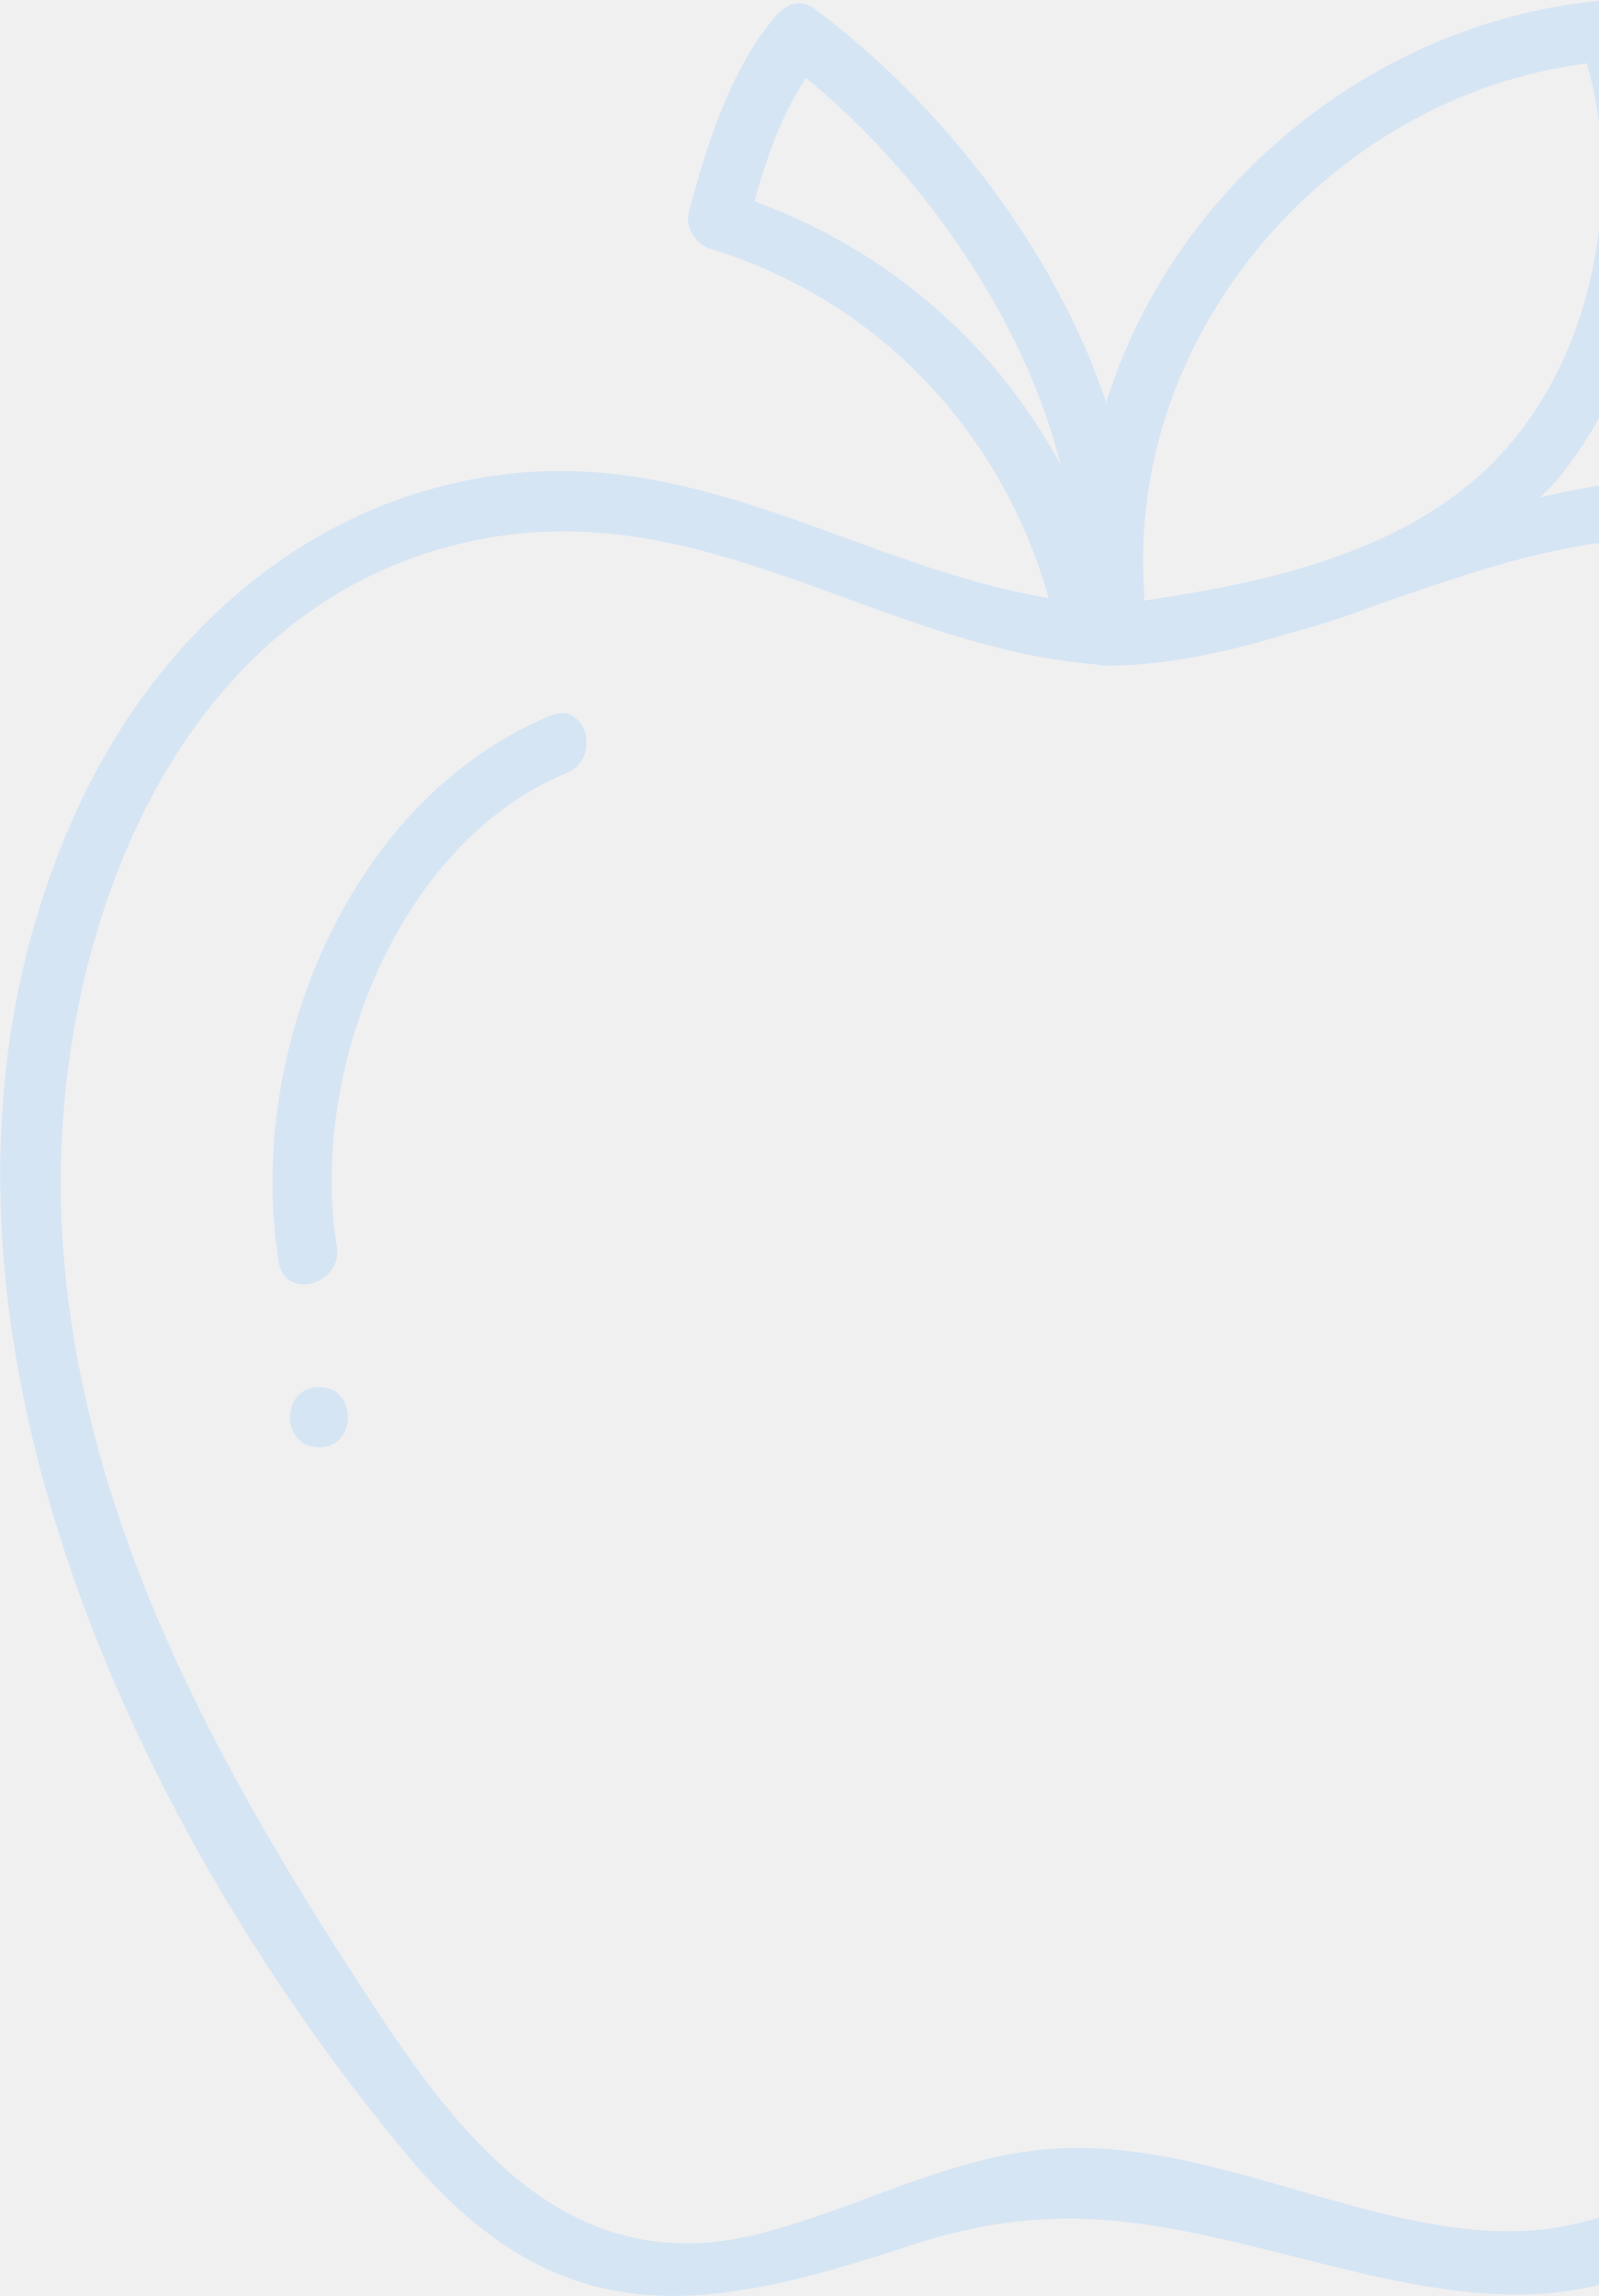
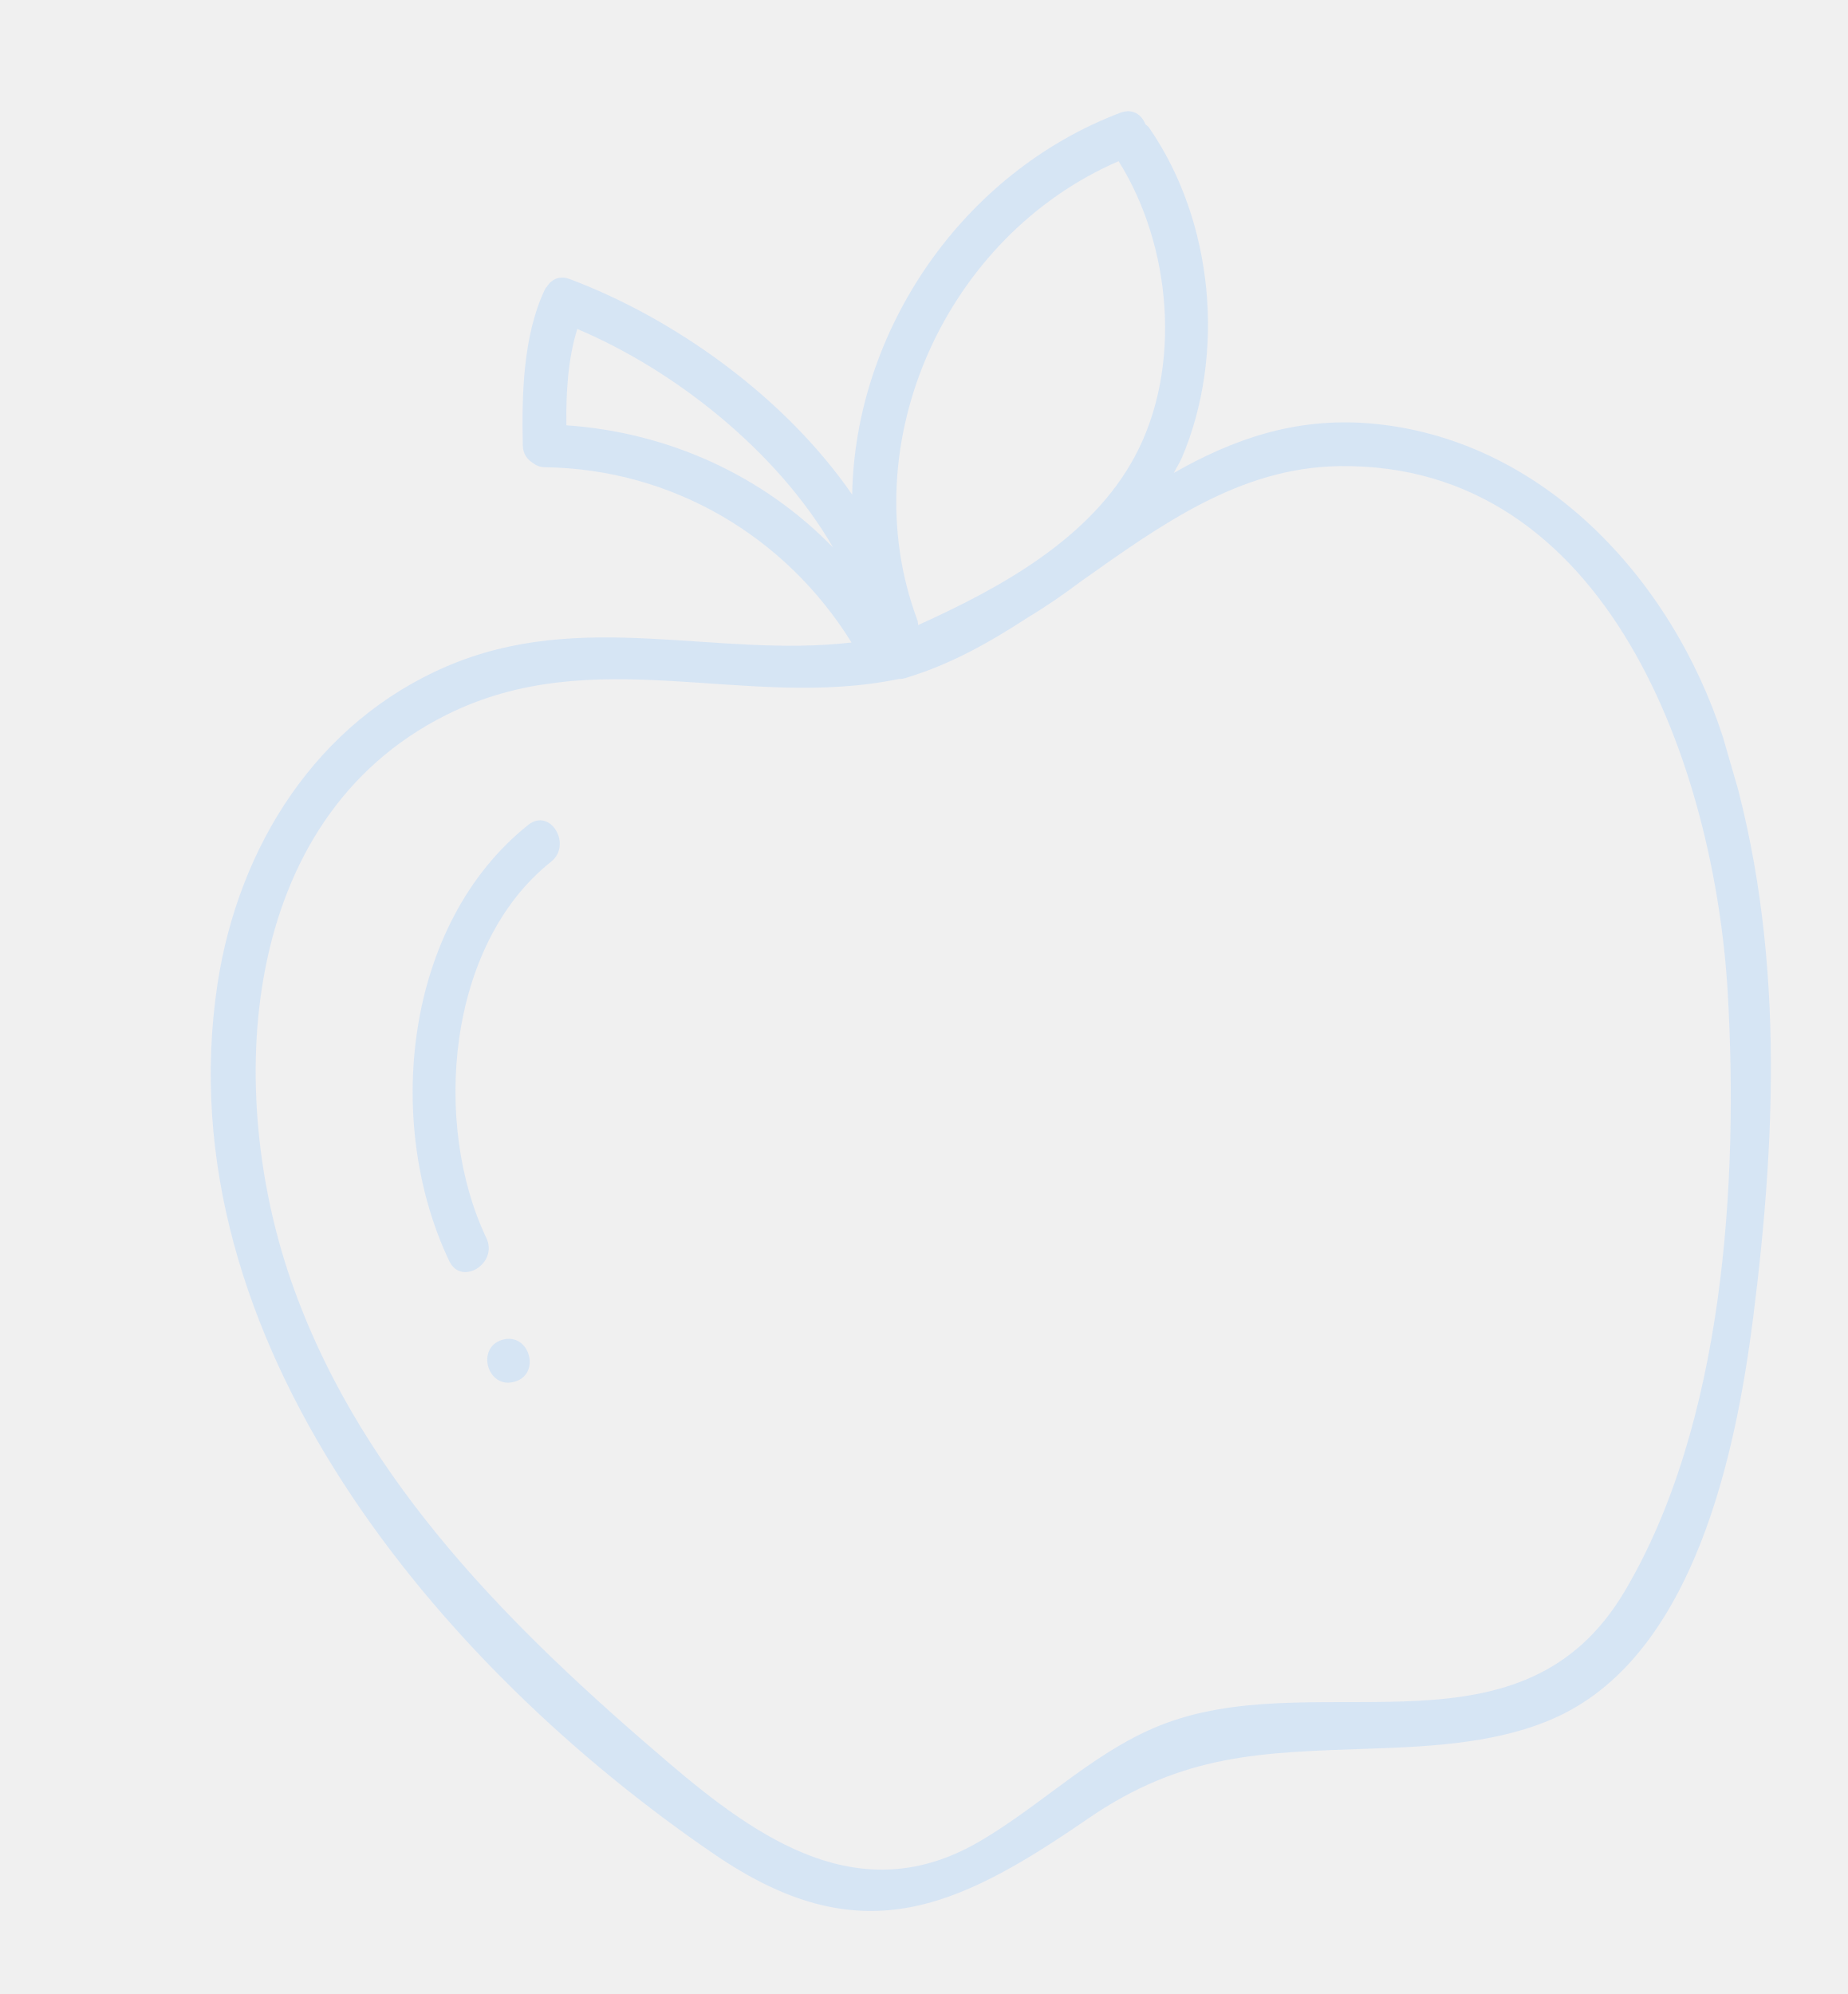
- <svg xmlns="http://www.w3.org/2000/svg" width="369" height="530" viewBox="0 0 369 530" fill="none">
+ <svg xmlns="http://www.w3.org/2000/svg" width="468" height="505" viewBox="0 0 468 505" fill="none">
  <g opacity="0.3">
    <g clip-path="url(#clip0)">
-       <path d="M419.565 116.884C397.281 108.454 376.336 109.795 355.582 114.777C356.826 113.435 358.164 112.286 359.312 110.944C382.074 83.065 390.012 41.389 378.631 7.282C378.44 6.612 378.057 6.228 377.77 5.749C377.484 2.588 375.379 -0.287 371.171 0.001C317.422 4.312 270.751 43.114 255.353 92.933C243.302 56.814 216.332 23.09 188.023 2.013C185.919 0.48 183.91 0.48 182.189 1.246C181.998 1.342 181.806 1.438 181.615 1.534C181.233 1.821 180.85 2.013 180.467 2.396C180.181 2.588 179.894 2.683 179.607 3.067C168.8 15.234 163.157 33.342 159.044 48.766C158.375 51.353 159.14 53.365 160.479 54.898C161.244 55.952 162.296 56.91 163.922 57.389C202.464 69.173 231.252 99.543 242.059 138.058C199.213 130.872 162.679 103.759 116.294 109.507C71.535 115.064 36.722 146.01 18.073 186.248C-29.842 290.102 25.437 414.65 93.053 496.373C128.44 539.198 161.435 534.504 209.924 518.408C245.119 506.72 268.933 513.426 303.172 522.049C322.109 526.839 343.436 531.821 363.138 528.66C410.288 521.187 440.605 463.799 457.629 424.614C482.591 366.939 501.91 307.635 499.997 244.019C498.371 191.422 471.305 136.525 419.565 116.884ZM366.294 14.659C374.997 45.03 367.537 83.352 345.158 106.25C324.5 127.423 292.652 134.513 263.96 138.632C264.056 138.058 264.247 137.483 264.151 136.812C259.752 77.125 307.093 22.132 366.294 14.659ZM174.155 46.467C176.833 36.695 180.467 26.348 186.015 18.012C212.124 39.186 236.321 73.005 244.832 107.4C229.817 79.233 204.76 57.676 174.155 46.467ZM394.22 496.469C348.027 539.677 296.573 493.69 244.928 495.894C220.158 496.948 198.448 509.882 174.825 515.726C132.648 526.264 107.782 495.702 86.837 463.895C51.355 410.051 18.646 351.801 14.438 286.078C10.135 220.355 38.826 137.866 111.607 124.357C163.731 114.681 203.708 149.554 253.249 153.387C254.109 153.674 255.066 153.77 256.213 153.674C270.464 153.482 284.427 150.225 298.199 146.01C304.798 144.285 311.301 142.082 317.614 139.686C346.975 129.531 376.145 118.992 406.653 127.327C489.668 150.033 494.545 253.408 478.861 322.485C465.376 381.597 439.362 454.218 394.22 496.469Z" fill="#9CCBFF" />
-       <path d="M127.101 165.172C80.238 184.525 56.52 243.733 64.362 291.444C65.796 300.259 79.186 296.522 77.751 287.708C71.248 248.332 91.428 194.68 130.735 178.489C138.96 175.232 135.422 161.723 127.101 165.172Z" fill="#9CCBFF" />
-       <path d="M73.635 320.186C64.741 320.186 64.645 334.078 73.635 334.078C82.53 334.173 82.626 320.186 73.635 320.186Z" fill="#9CCBFF" />
+       <path d="M346.68 107.207C327.775 105.695 312.058 111.36 297.295 119.767C297.948 118.466 298.717 117.29 299.297 116.01C310.523 89.646 307.359 56.015 291.1 32.452C290.805 31.982 290.428 31.773 290.102 31.47C289.183 29.116 286.937 27.384 283.783 28.536C243.644 43.739 216.558 83.751 215.823 125.262C198.607 100.308 170.515 80.491 144.201 70.642C142.253 69.936 140.717 70.381 139.571 71.348C139.446 71.464 139.321 71.58 139.196 71.695C138.967 72 138.717 72.231 138.509 72.609C138.332 72.819 138.134 72.956 138 73.312C132.433 85.012 132.131 100.11 132.404 112.817C132.465 114.944 133.496 116.313 134.859 117.189C135.678 117.825 136.695 118.325 138.044 118.331C170.123 118.806 198.861 135.656 215.658 162.717C181.307 166.712 147.367 154.069 113.177 168.74C80.187 182.904 60.427 214.281 55.084 249.186C41.46 339.224 111.32 422.231 181.124 469.754C217.667 494.668 241.854 483.769 275.361 460.719C299.68 443.984 319.373 443.838 347.461 442.849C363.001 442.318 380.411 441.404 394.773 434.622C429.166 418.463 439.631 367.859 443.965 334.12C450.271 284.482 451.902 234.849 436.344 186.621C423.447 146.755 390.591 110.767 346.68 107.207ZM283.302 40.827C296.685 62.126 299.472 93.086 287.435 115.555C276.332 136.324 253.554 148.8 232.53 158.306C232.476 157.845 232.494 157.363 232.273 156.871C215.685 112.198 239.695 59.655 283.302 40.827ZM143.448 107.711C143.33 99.645 143.816 90.927 146.21 83.323C170.864 93.733 196.857 114.238 210.985 138.656C193.264 120.441 169.33 109.505 143.448 107.711ZM411.405 403.118C385.661 446.395 336.133 422.622 297.135 435.747C278.43 442.04 264.697 456.74 247.931 466.442C218.019 483.844 192.236 465.979 169.175 446.292C130.117 412.973 92.203 375.67 74.424 326.339C56.572 277.028 60.231 207.587 112.884 181.135C150.591 162.189 188.883 180.005 227.609 171.962C228.331 171.991 229.083 171.853 229.94 171.525C240.792 168.222 250.746 162.638 260.342 156.364C265.005 153.583 269.489 150.457 273.785 147.227C293.983 132.957 313.95 118.436 339.123 118.053C407.623 117.03 434.257 195.009 437.569 251.311C440.356 299.506 436.558 360.807 411.405 403.118Z" fill="#9CCBFF" />
+       <path d="M133.773 208.917C102.231 234.098 97.215 284.633 113.782 319.385C116.832 325.808 126.241 319.984 123.191 313.561C109.495 284.888 113.036 239.386 139.502 218.297C145.069 213.984 139.37 204.437 133.773 208.917Z" fill="#9CCBFF" />
+       <path d="M127.241 339.311C120.441 341.281 123.445 351.927 130.319 349.936C137.14 348.039 134.114 337.32 127.241 339.311Z" fill="#9CCBFF" />
    </g>
  </g>
  <defs>
    <clipPath id="clip0">
-       <rect width="500" height="530" fill="white" />
+       <rect y="110.751" width="398" height="422" transform="rotate(-16.1569 0 110.751)" fill="white" />
    </clipPath>
  </defs>
</svg>
